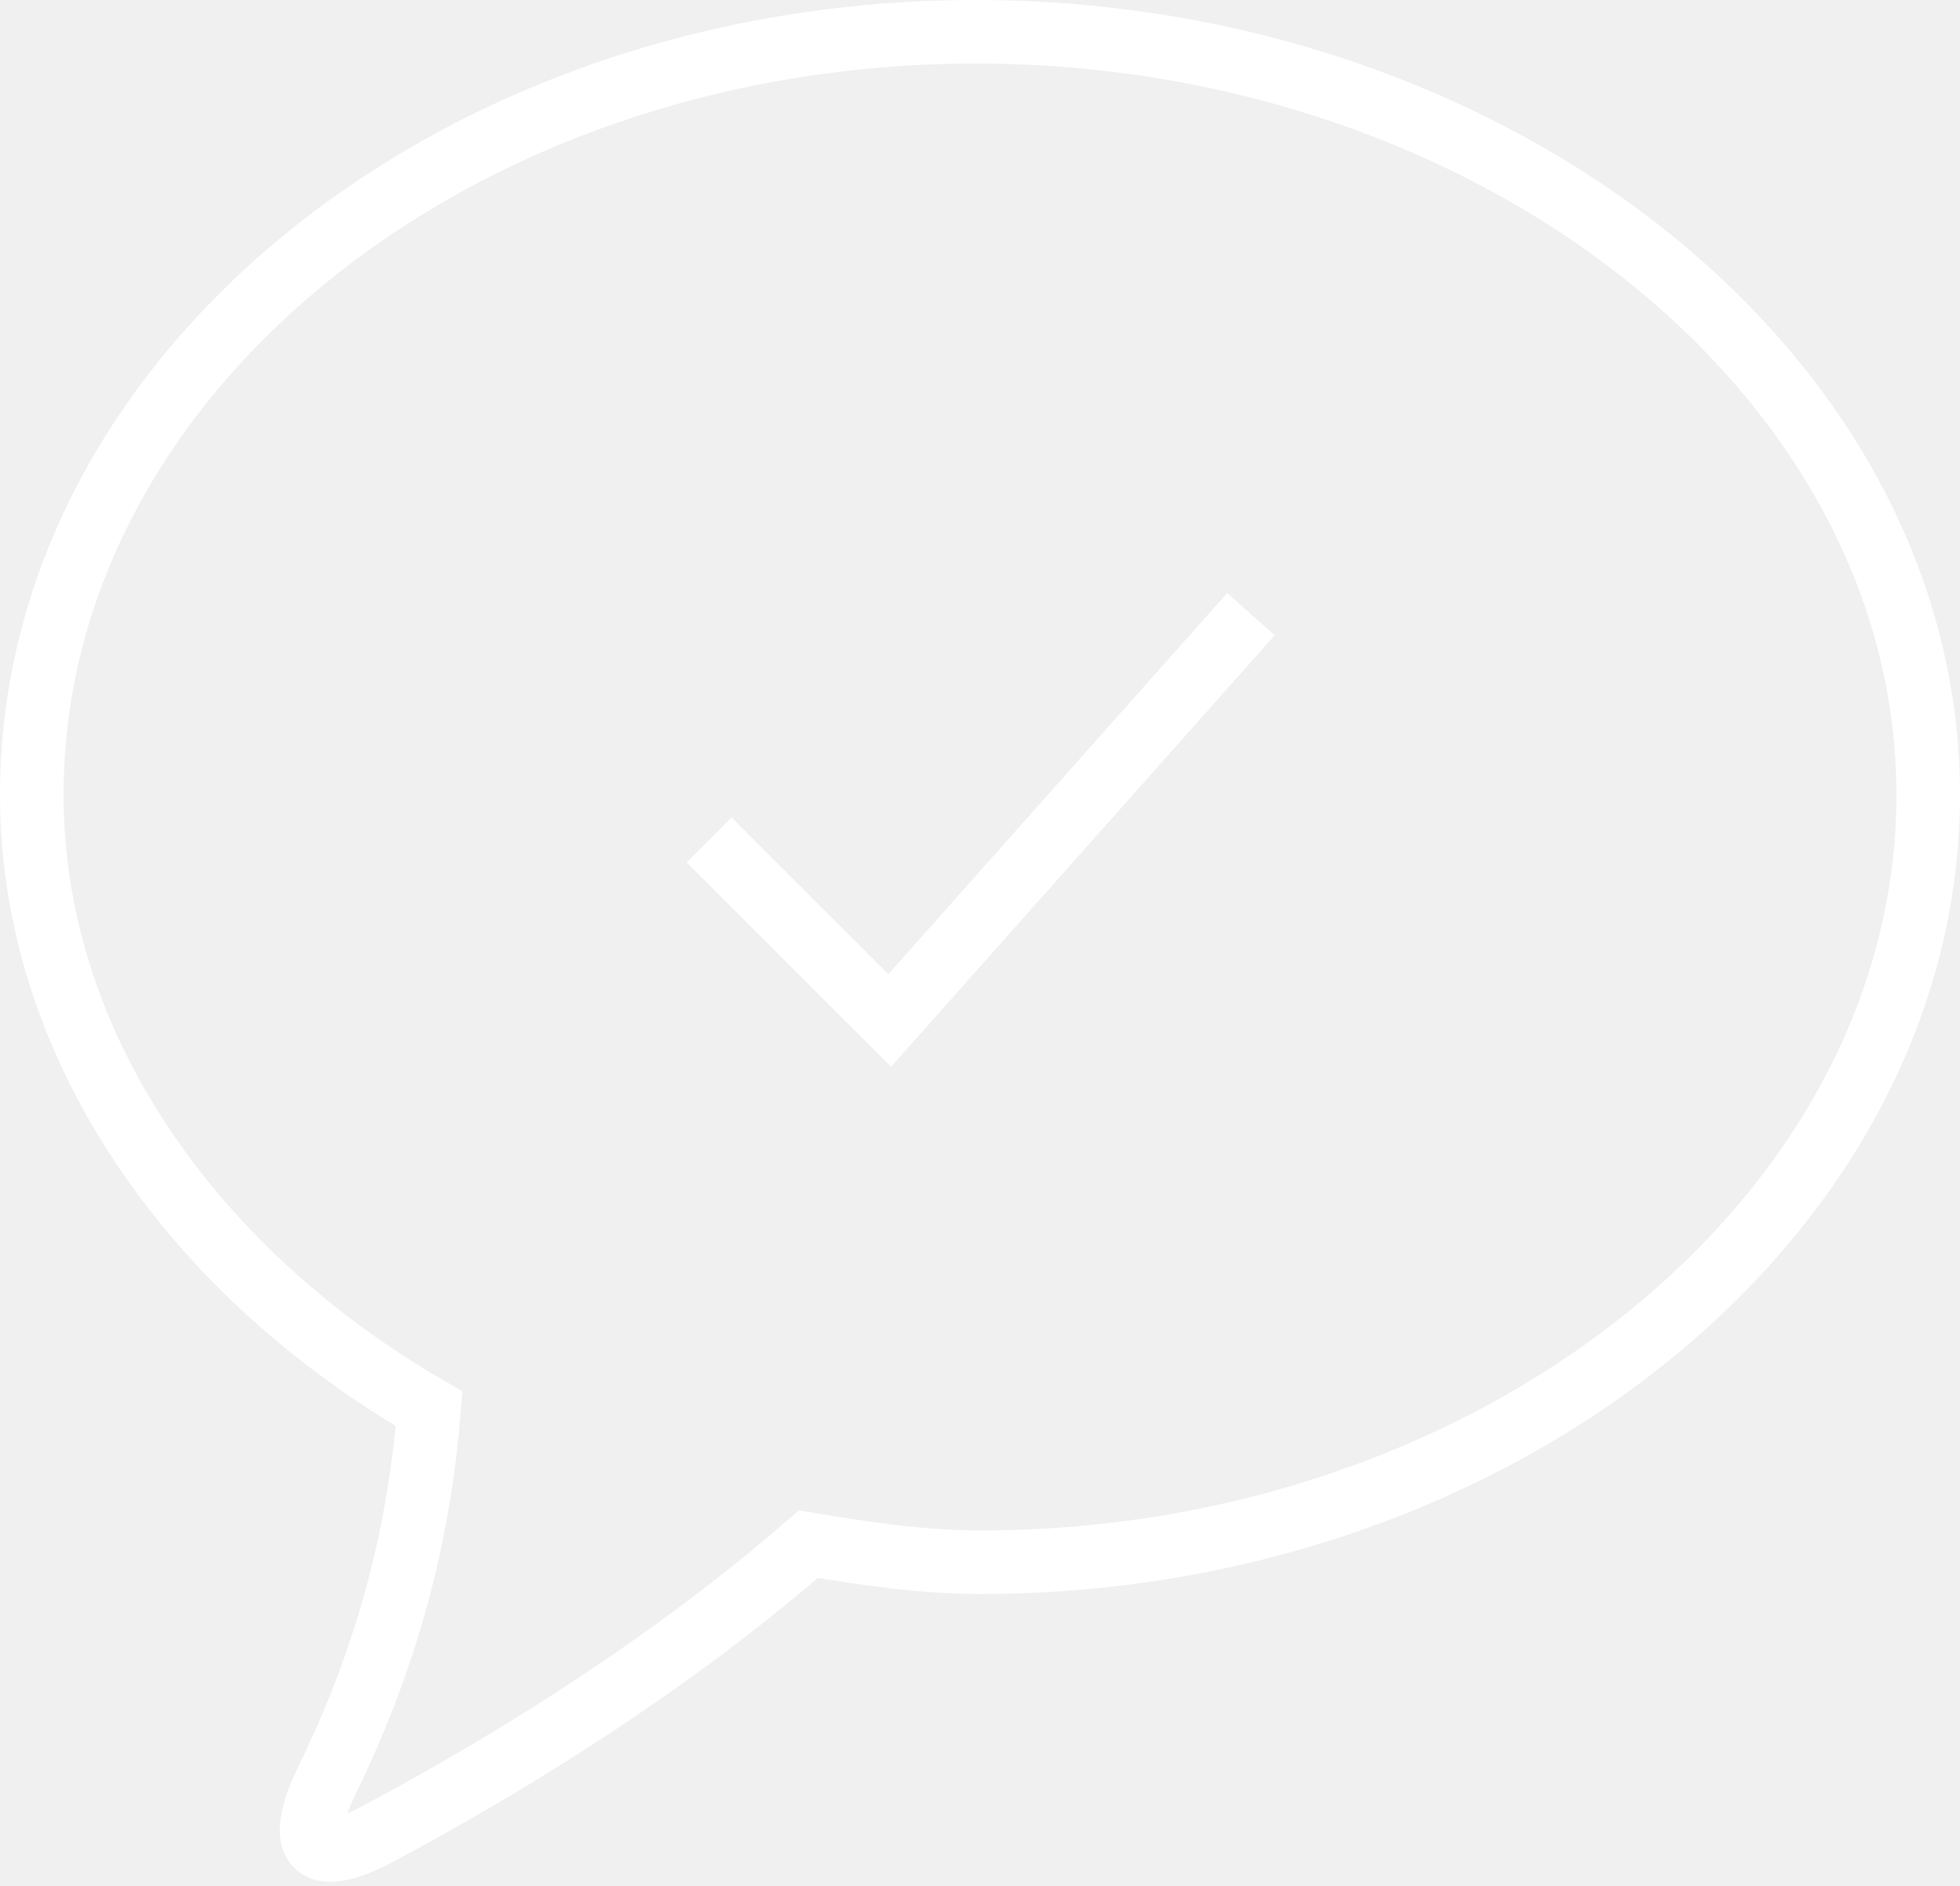
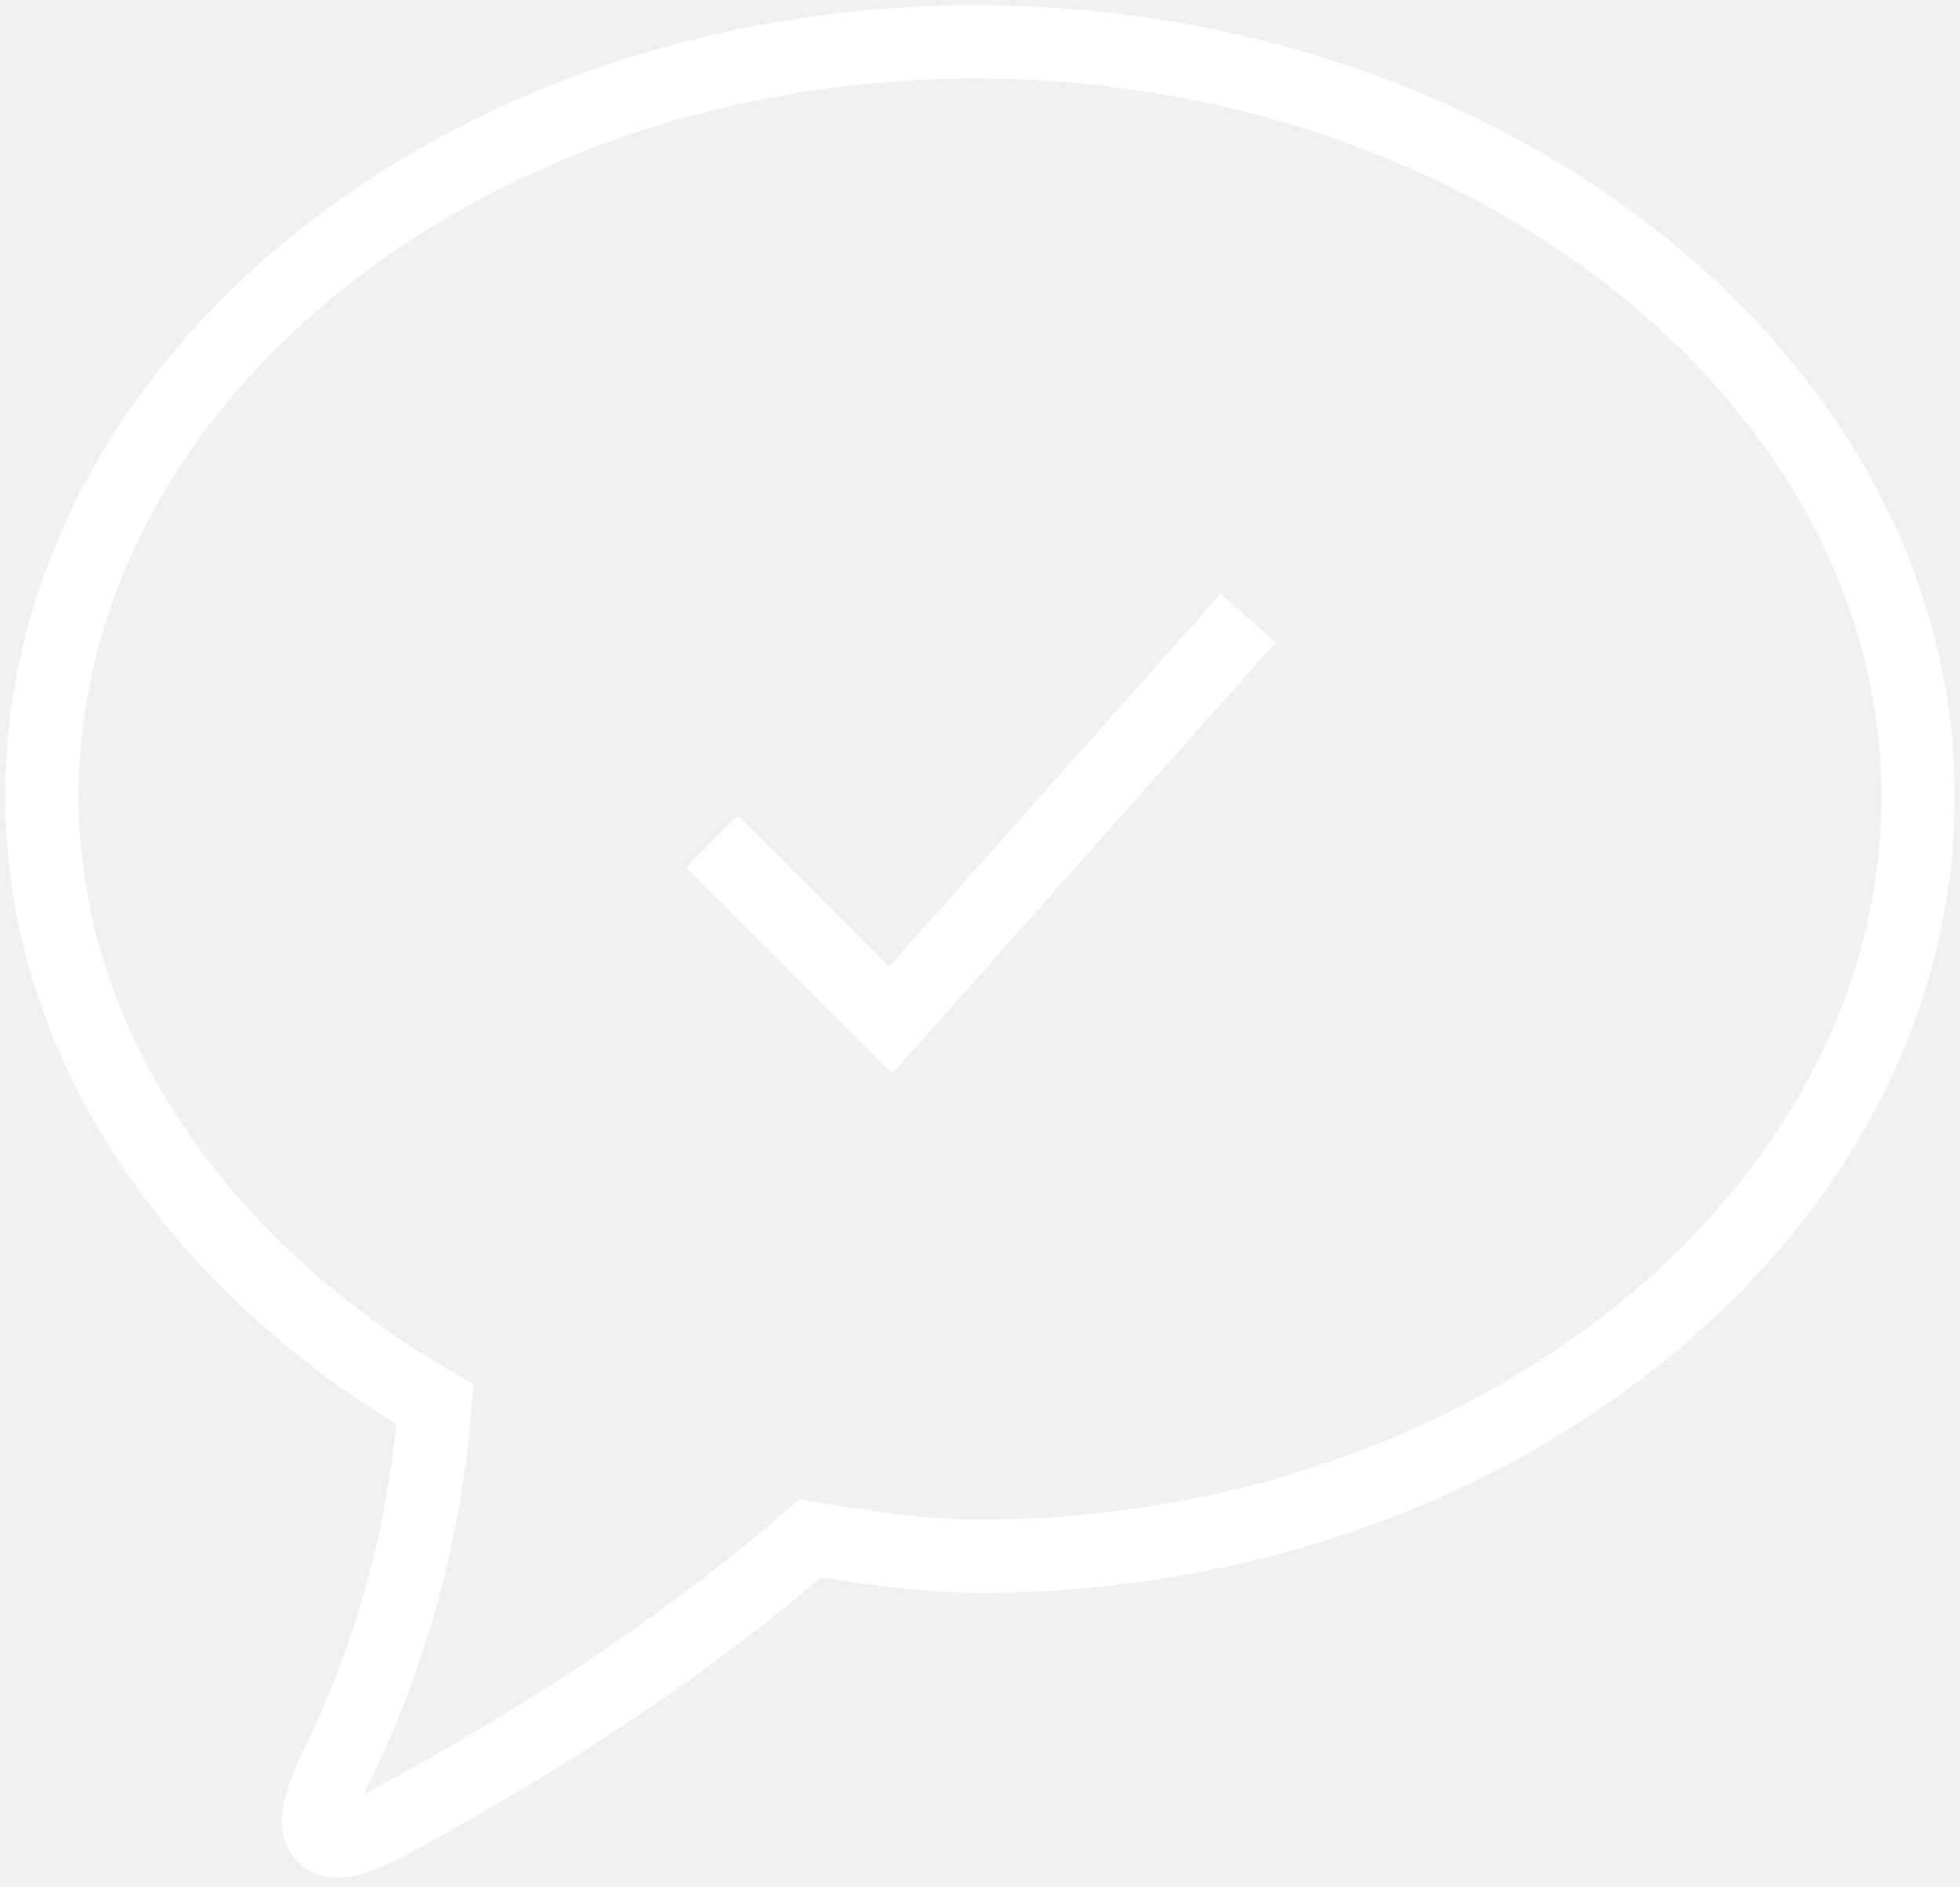
- <svg xmlns="http://www.w3.org/2000/svg" width="185" height="178" viewBox="0 0 185 178" fill="none">
-   <path d="M40.505 132.988C39.652 143.643 37.095 155.15 31.129 167.51C27.719 174.329 29.424 176.46 35.817 173.05C53.291 163.674 66.502 154.298 76.305 145.774C81.419 146.626 86.96 147.479 92.5 147.479C141.512 147.479 182 114.662 182 75.026C182 35.391 141.086 3 92.074 3C43.062 3 3 35.391 3 75.026C3 98.893 18.343 120.202 40.505 132.988Z" stroke="white" stroke-width="6" stroke-miterlimit="10" />
-   <path d="M66.929 79.29L83.976 96.338L118.072 57.98" stroke="white" stroke-width="6" stroke-miterlimit="10" />
+ <svg xmlns="http://www.w3.org/2000/svg" width="187" height="180" viewBox="0 0 187 180" fill="none">
+   <path d="M41.505 133.988C40.652 144.643 38.095 156.15 32.129 168.51C28.719 175.329 30.424 177.46 36.817 174.05C54.291 164.674 67.502 155.298 77.305 146.774C82.419 147.626 87.96 148.479 93.5 148.479C142.512 148.479 183 115.662 183 76.026C183 36.391 142.086 4 93.074 4C44.062 4 4 36.391 4 76.026C4 99.893 19.343 121.202 41.505 133.988Z" stroke="white" stroke-width="7" stroke-miterlimit="10" />
+   <path d="M67.928 80.29L84.975 97.338L119.071 58.98" stroke="white" stroke-width="7" stroke-miterlimit="10" />
</svg>
